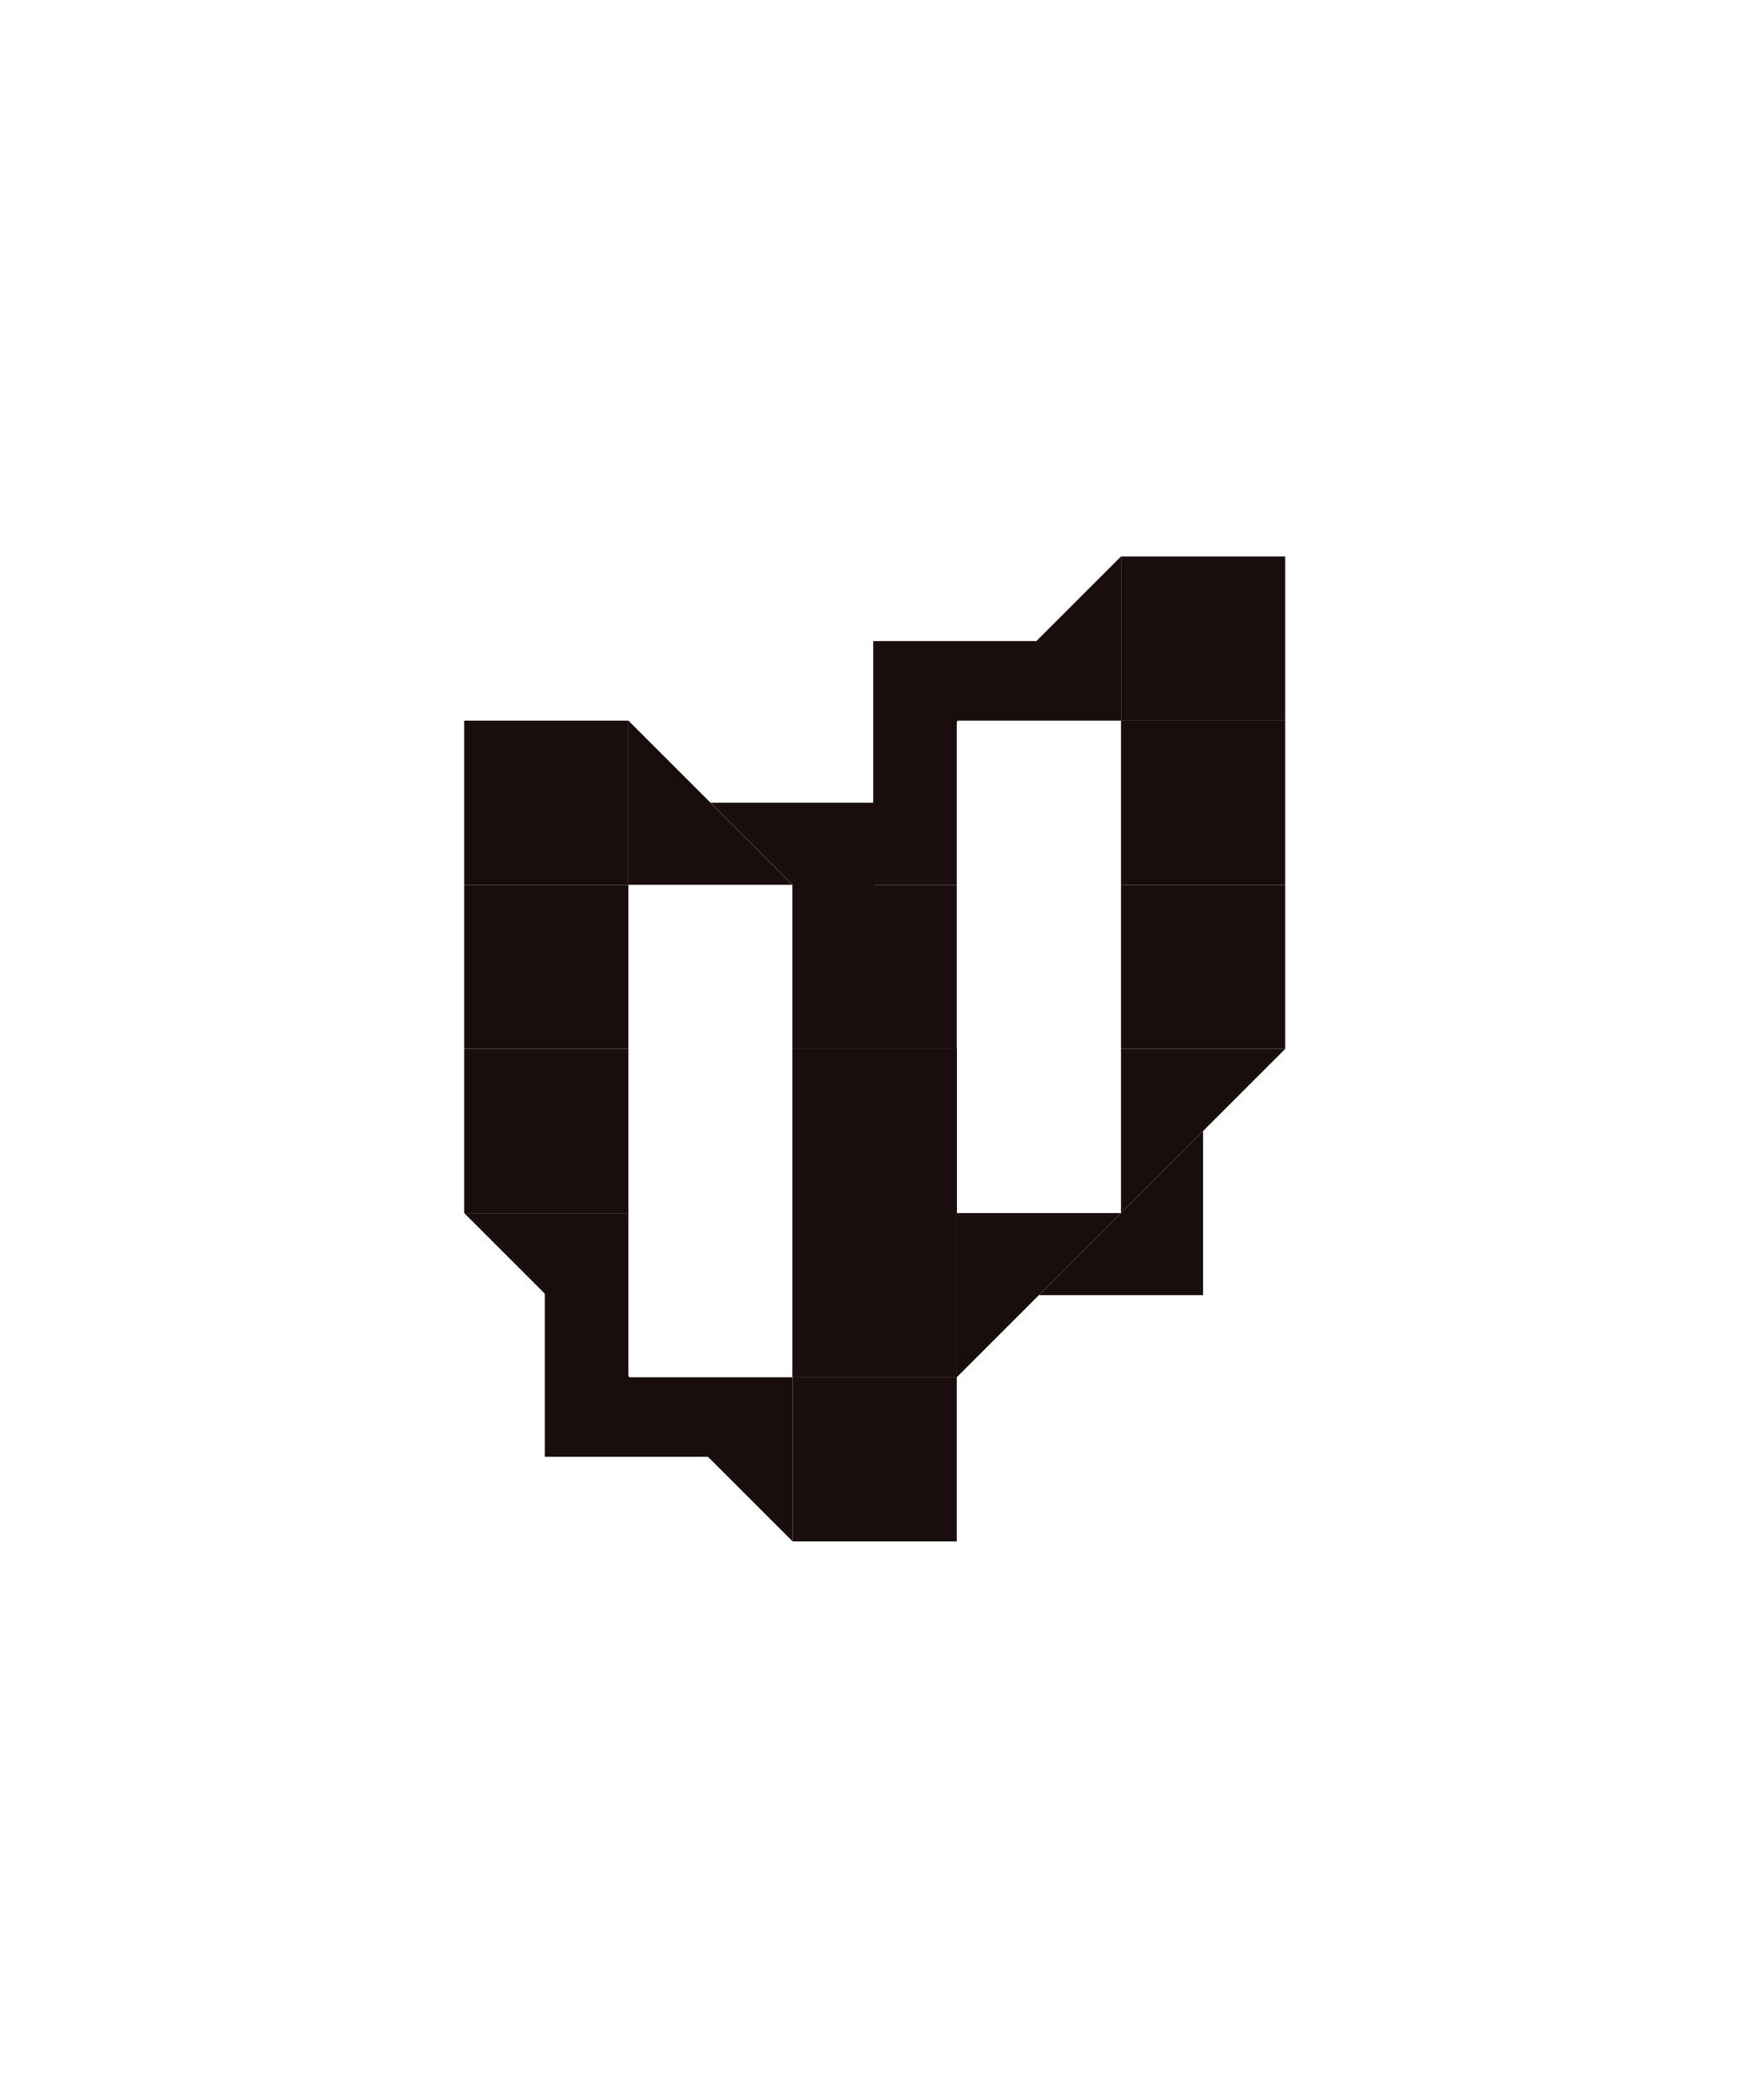
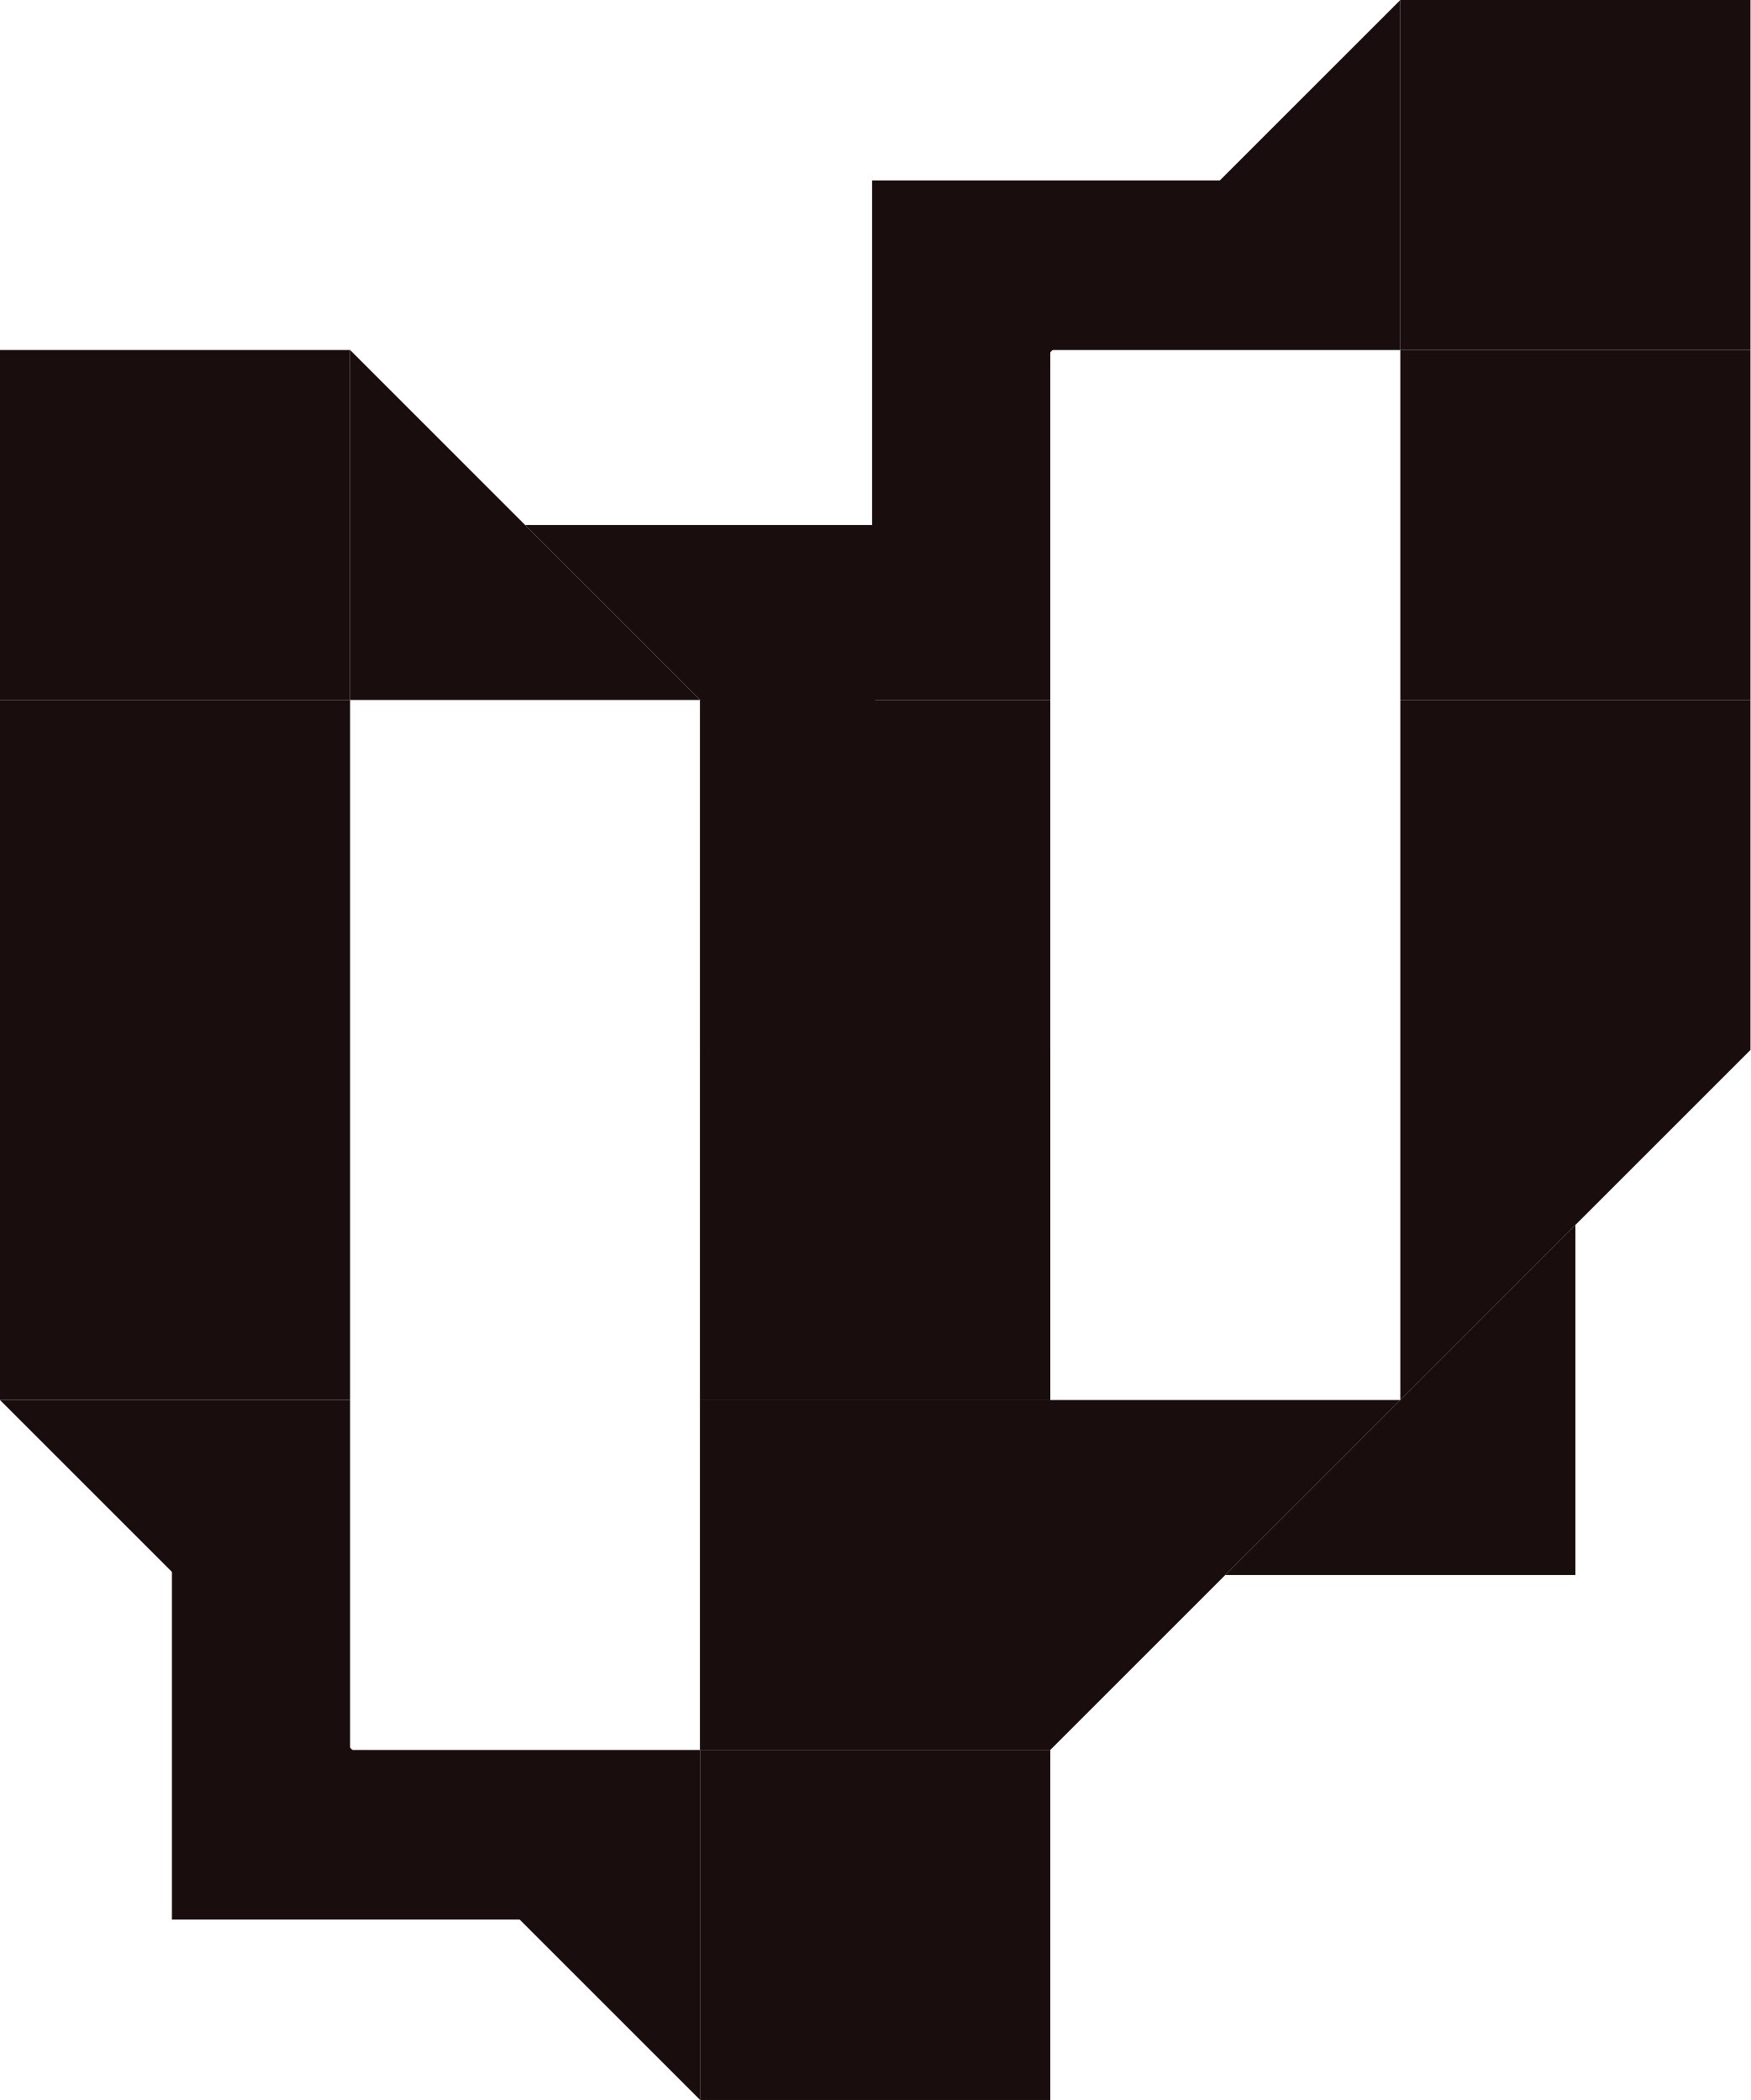
- <svg xmlns="http://www.w3.org/2000/svg" width="826" zoomAndPan="magnify" viewBox="0 0 619.5 743.25" height="991" preserveAspectRatio="xMidYMid meet" version="1.0">
+ <svg xmlns="http://www.w3.org/2000/svg" zoomAndPan="magnify" preserveAspectRatio="xMidYMid meet" version="1.0" viewBox="164.25 196.95 290.5 348.6">
  <path fill="#1a0d0d" d="M 454.75 196.949 L 396.648 196.949 L 396.648 255.047 L 454.75 255.047 Z M 454.75 196.949 " fill-opacity="1" fill-rule="nonzero" />
  <path fill="#1a0d0d" d="M 454.75 255.047 L 396.648 255.047 L 396.648 313.148 L 454.75 313.148 Z M 454.75 255.047 " fill-opacity="1" fill-rule="nonzero" />
  <path fill="#1a0d0d" d="M 454.75 313.148 L 396.648 313.148 L 396.648 371.25 L 454.75 371.25 Z M 454.75 313.148 " fill-opacity="1" fill-rule="nonzero" />
  <path fill="#1a0d0d" d="M 396.648 371.25 L 454.746 371.25 L 396.648 429.348 Z M 396.648 371.25 " fill-opacity="1" fill-rule="nonzero" />
  <path fill="#1a0d0d" d="M 338.547 429.348 L 396.648 429.348 L 338.547 487.449 Z M 338.547 429.348 " fill-opacity="1" fill-rule="nonzero" />
  <path fill="#1a0d0d" d="M 425.695 458.398 L 367.598 458.398 L 425.695 400.297 Z M 425.695 458.398 " fill-opacity="1" fill-rule="nonzero" />
  <path fill="#1a0d0d" d="M 338.547 429.348 L 280.445 429.348 L 280.445 487.449 L 338.547 487.449 Z M 338.547 429.348 " fill-opacity="1" fill-rule="nonzero" />
  <path fill="#1a0d0d" d="M 338.547 371.25 L 280.445 371.25 L 280.445 429.348 L 338.547 429.348 Z M 338.547 371.25 " fill-opacity="1" fill-rule="nonzero" />
  <path fill="#1a0d0d" d="M 338.547 313.148 L 280.445 313.148 L 280.445 371.25 L 338.547 371.25 Z M 338.547 313.148 " fill-opacity="1" fill-rule="nonzero" />
  <path fill="#1a0d0d" d="M 338.547 313.148 L 280.445 313.148 L 338.547 255.047 Z M 338.547 313.148 " fill-opacity="1" fill-rule="nonzero" />
  <path fill="#1a0d0d" d="M 396.648 255.047 L 338.547 255.047 L 396.648 196.949 Z M 396.648 255.047 " fill-opacity="1" fill-rule="nonzero" />
  <path fill="#1a0d0d" d="M 308.977 226.898 L 367.078 226.898 L 308.977 285 Z M 308.977 226.898 " fill-opacity="1" fill-rule="nonzero" />
  <path fill="#1a0d0d" d="M 338.547 545.547 L 280.445 545.547 L 280.445 487.449 L 338.547 487.449 Z M 338.547 545.547 " fill-opacity="1" fill-rule="nonzero" />
  <path fill="#1a0d0d" d="M 338.547 487.449 L 280.445 487.449 L 280.445 429.348 L 338.547 429.348 Z M 338.547 487.449 " fill-opacity="1" fill-rule="nonzero" />
  <path fill="#1a0d0d" d="M 338.547 429.348 L 280.445 429.348 L 280.445 371.25 L 338.547 371.25 Z M 338.547 429.348 " fill-opacity="1" fill-rule="nonzero" />
  <path fill="#1a0d0d" d="M 280.445 371.25 L 338.547 371.25 L 280.445 313.148 Z M 280.445 371.25 " fill-opacity="1" fill-rule="nonzero" />
  <path fill="#1a0d0d" d="M 222.348 313.148 L 280.445 313.148 L 222.348 255.047 Z M 222.348 313.148 " fill-opacity="1" fill-rule="nonzero" />
  <path fill="#1a0d0d" d="M 309.496 284.098 L 251.395 284.098 L 309.496 342.199 Z M 309.496 284.098 " fill-opacity="1" fill-rule="nonzero" />
  <path fill="#1a0d0d" d="M 222.348 313.148 L 164.246 313.148 L 164.246 255.047 L 222.348 255.047 Z M 222.348 313.148 " fill-opacity="1" fill-rule="nonzero" />
  <path fill="#1a0d0d" d="M 222.348 371.25 L 164.246 371.25 L 164.246 313.148 L 222.348 313.148 Z M 222.348 371.25 " fill-opacity="1" fill-rule="nonzero" />
  <path fill="#1a0d0d" d="M 222.348 429.348 L 164.246 429.348 L 164.246 371.25 L 222.348 371.25 Z M 222.348 429.348 " fill-opacity="1" fill-rule="nonzero" />
  <path fill="#1a0d0d" d="M 222.348 429.348 L 164.246 429.348 L 222.348 487.449 Z M 222.348 429.348 " fill-opacity="1" fill-rule="nonzero" />
  <path fill="#1a0d0d" d="M 280.445 487.449 L 222.348 487.449 L 280.445 545.547 Z M 280.445 487.449 " fill-opacity="1" fill-rule="nonzero" />
  <path fill="#1a0d0d" d="M 192.777 515.602 L 250.875 515.602 L 192.777 457.5 Z M 192.777 515.602 " fill-opacity="1" fill-rule="nonzero" />
</svg>
